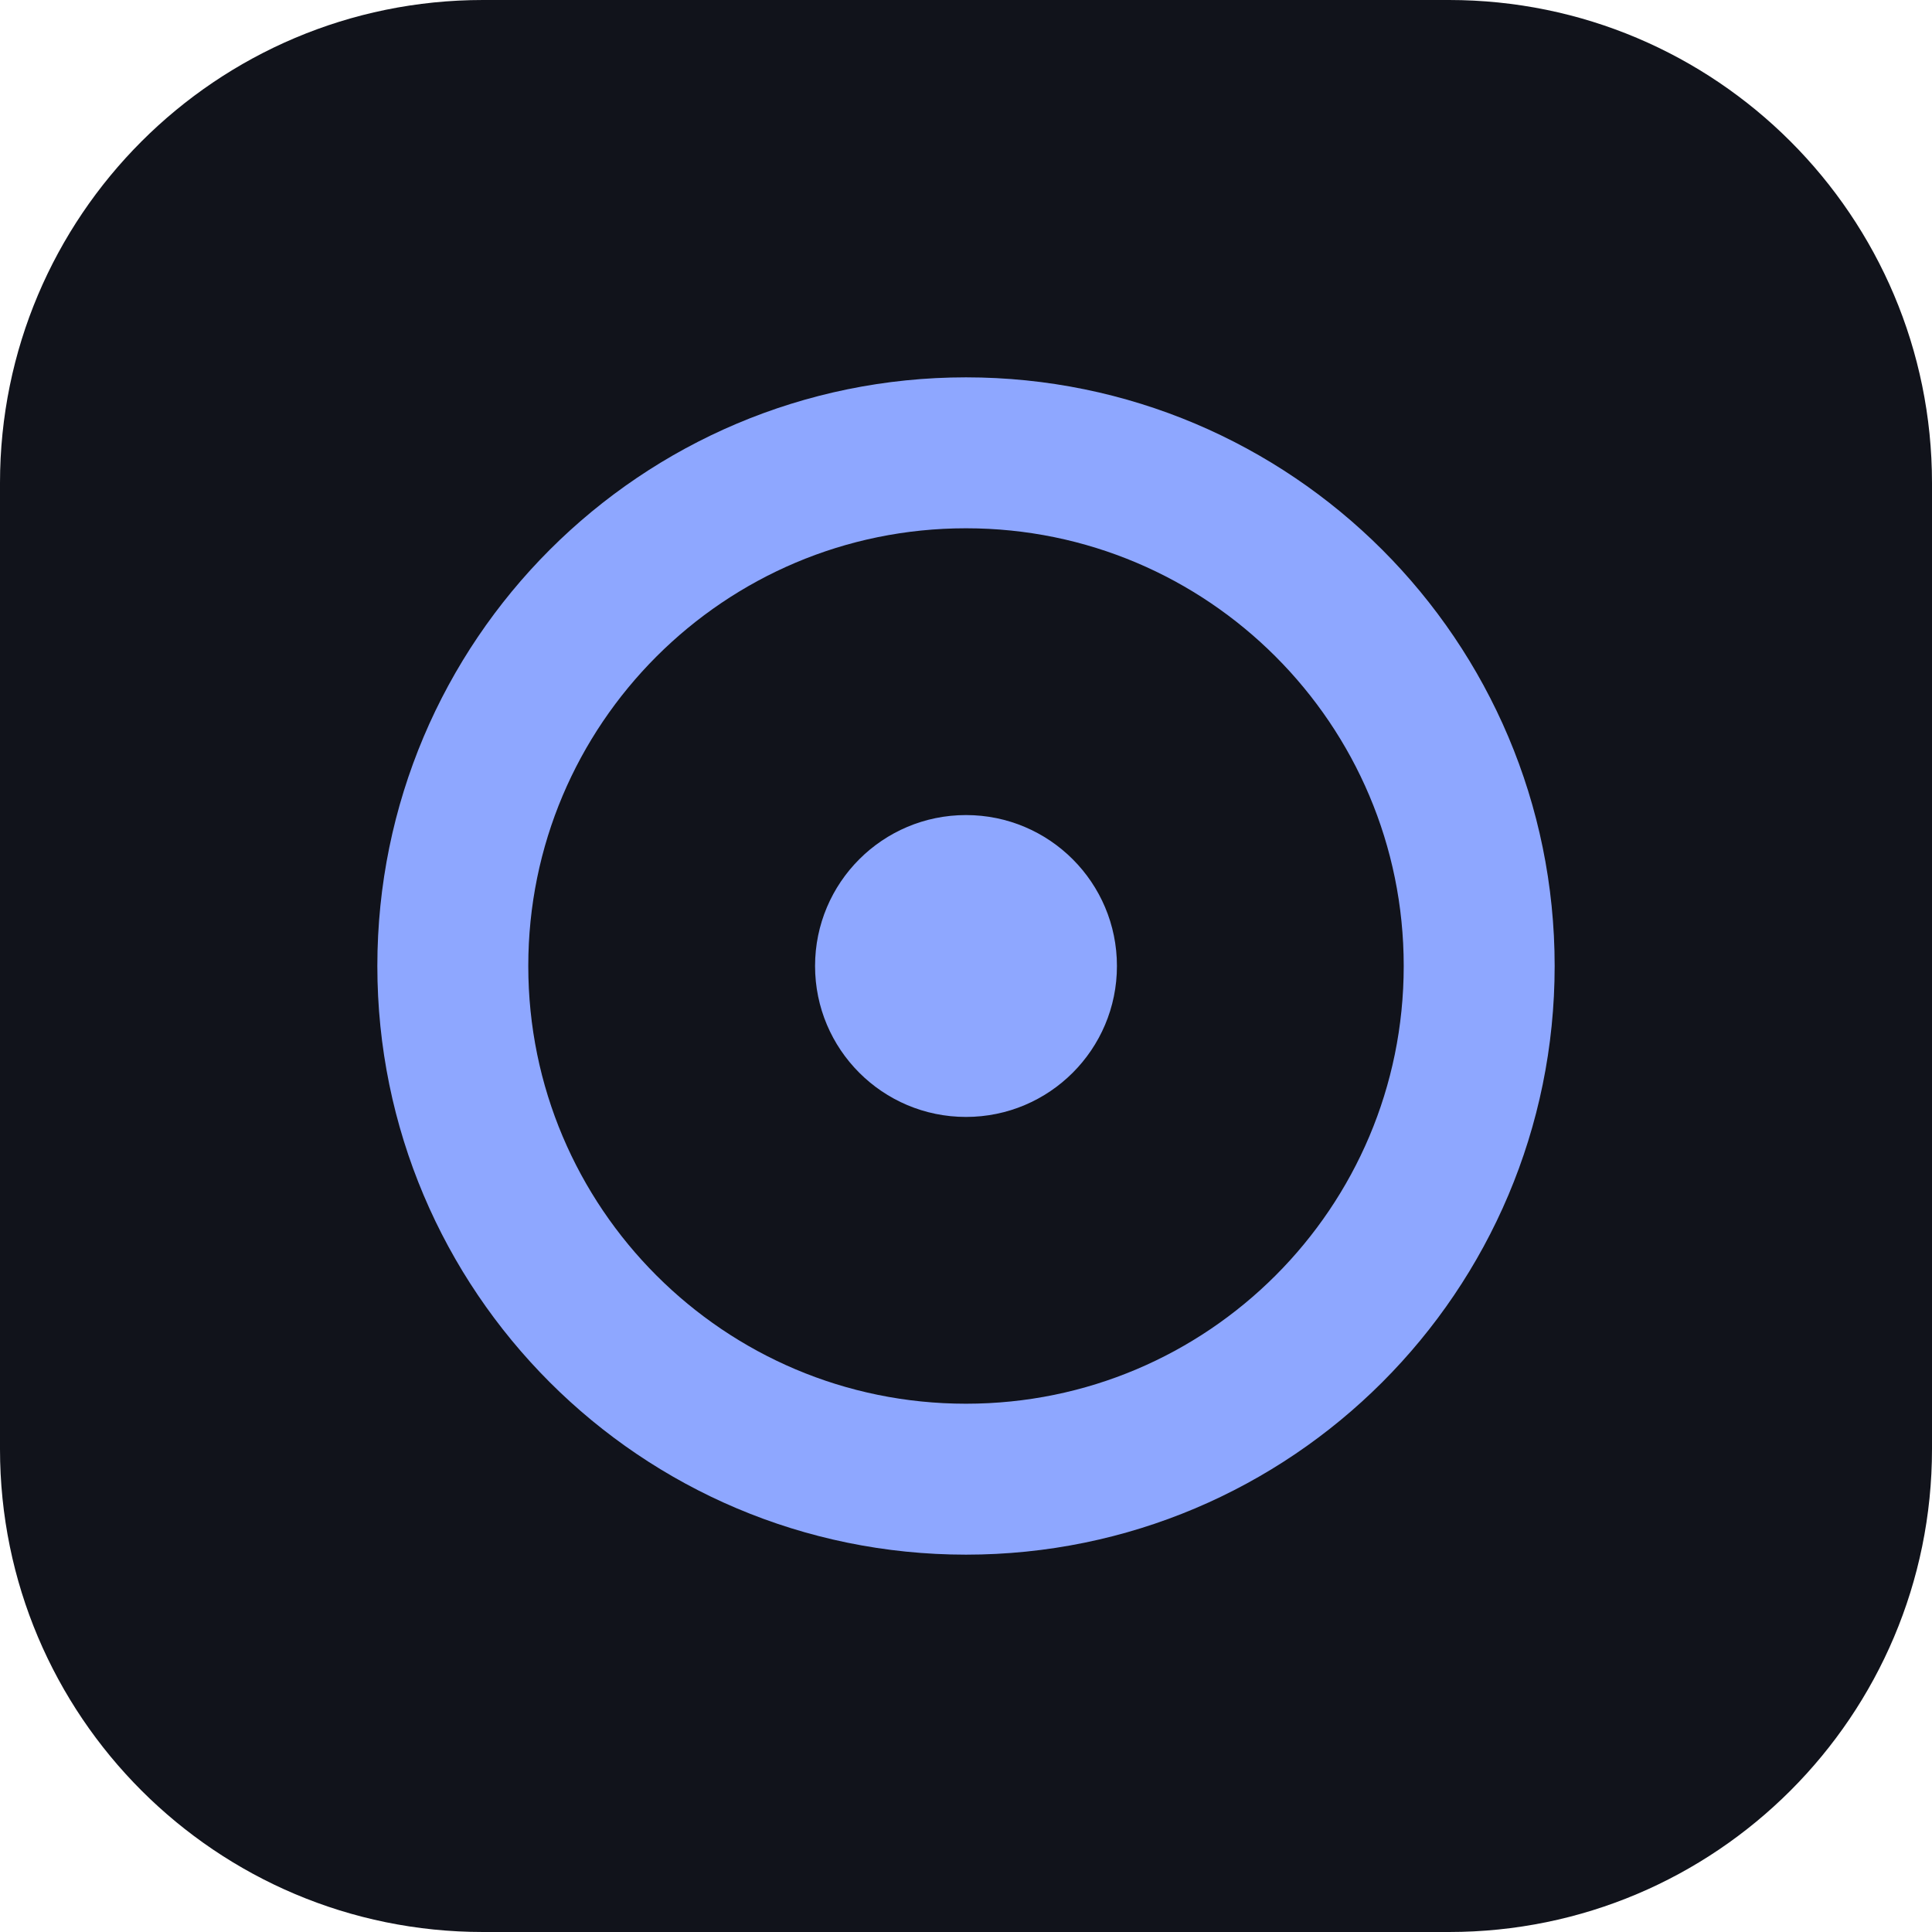
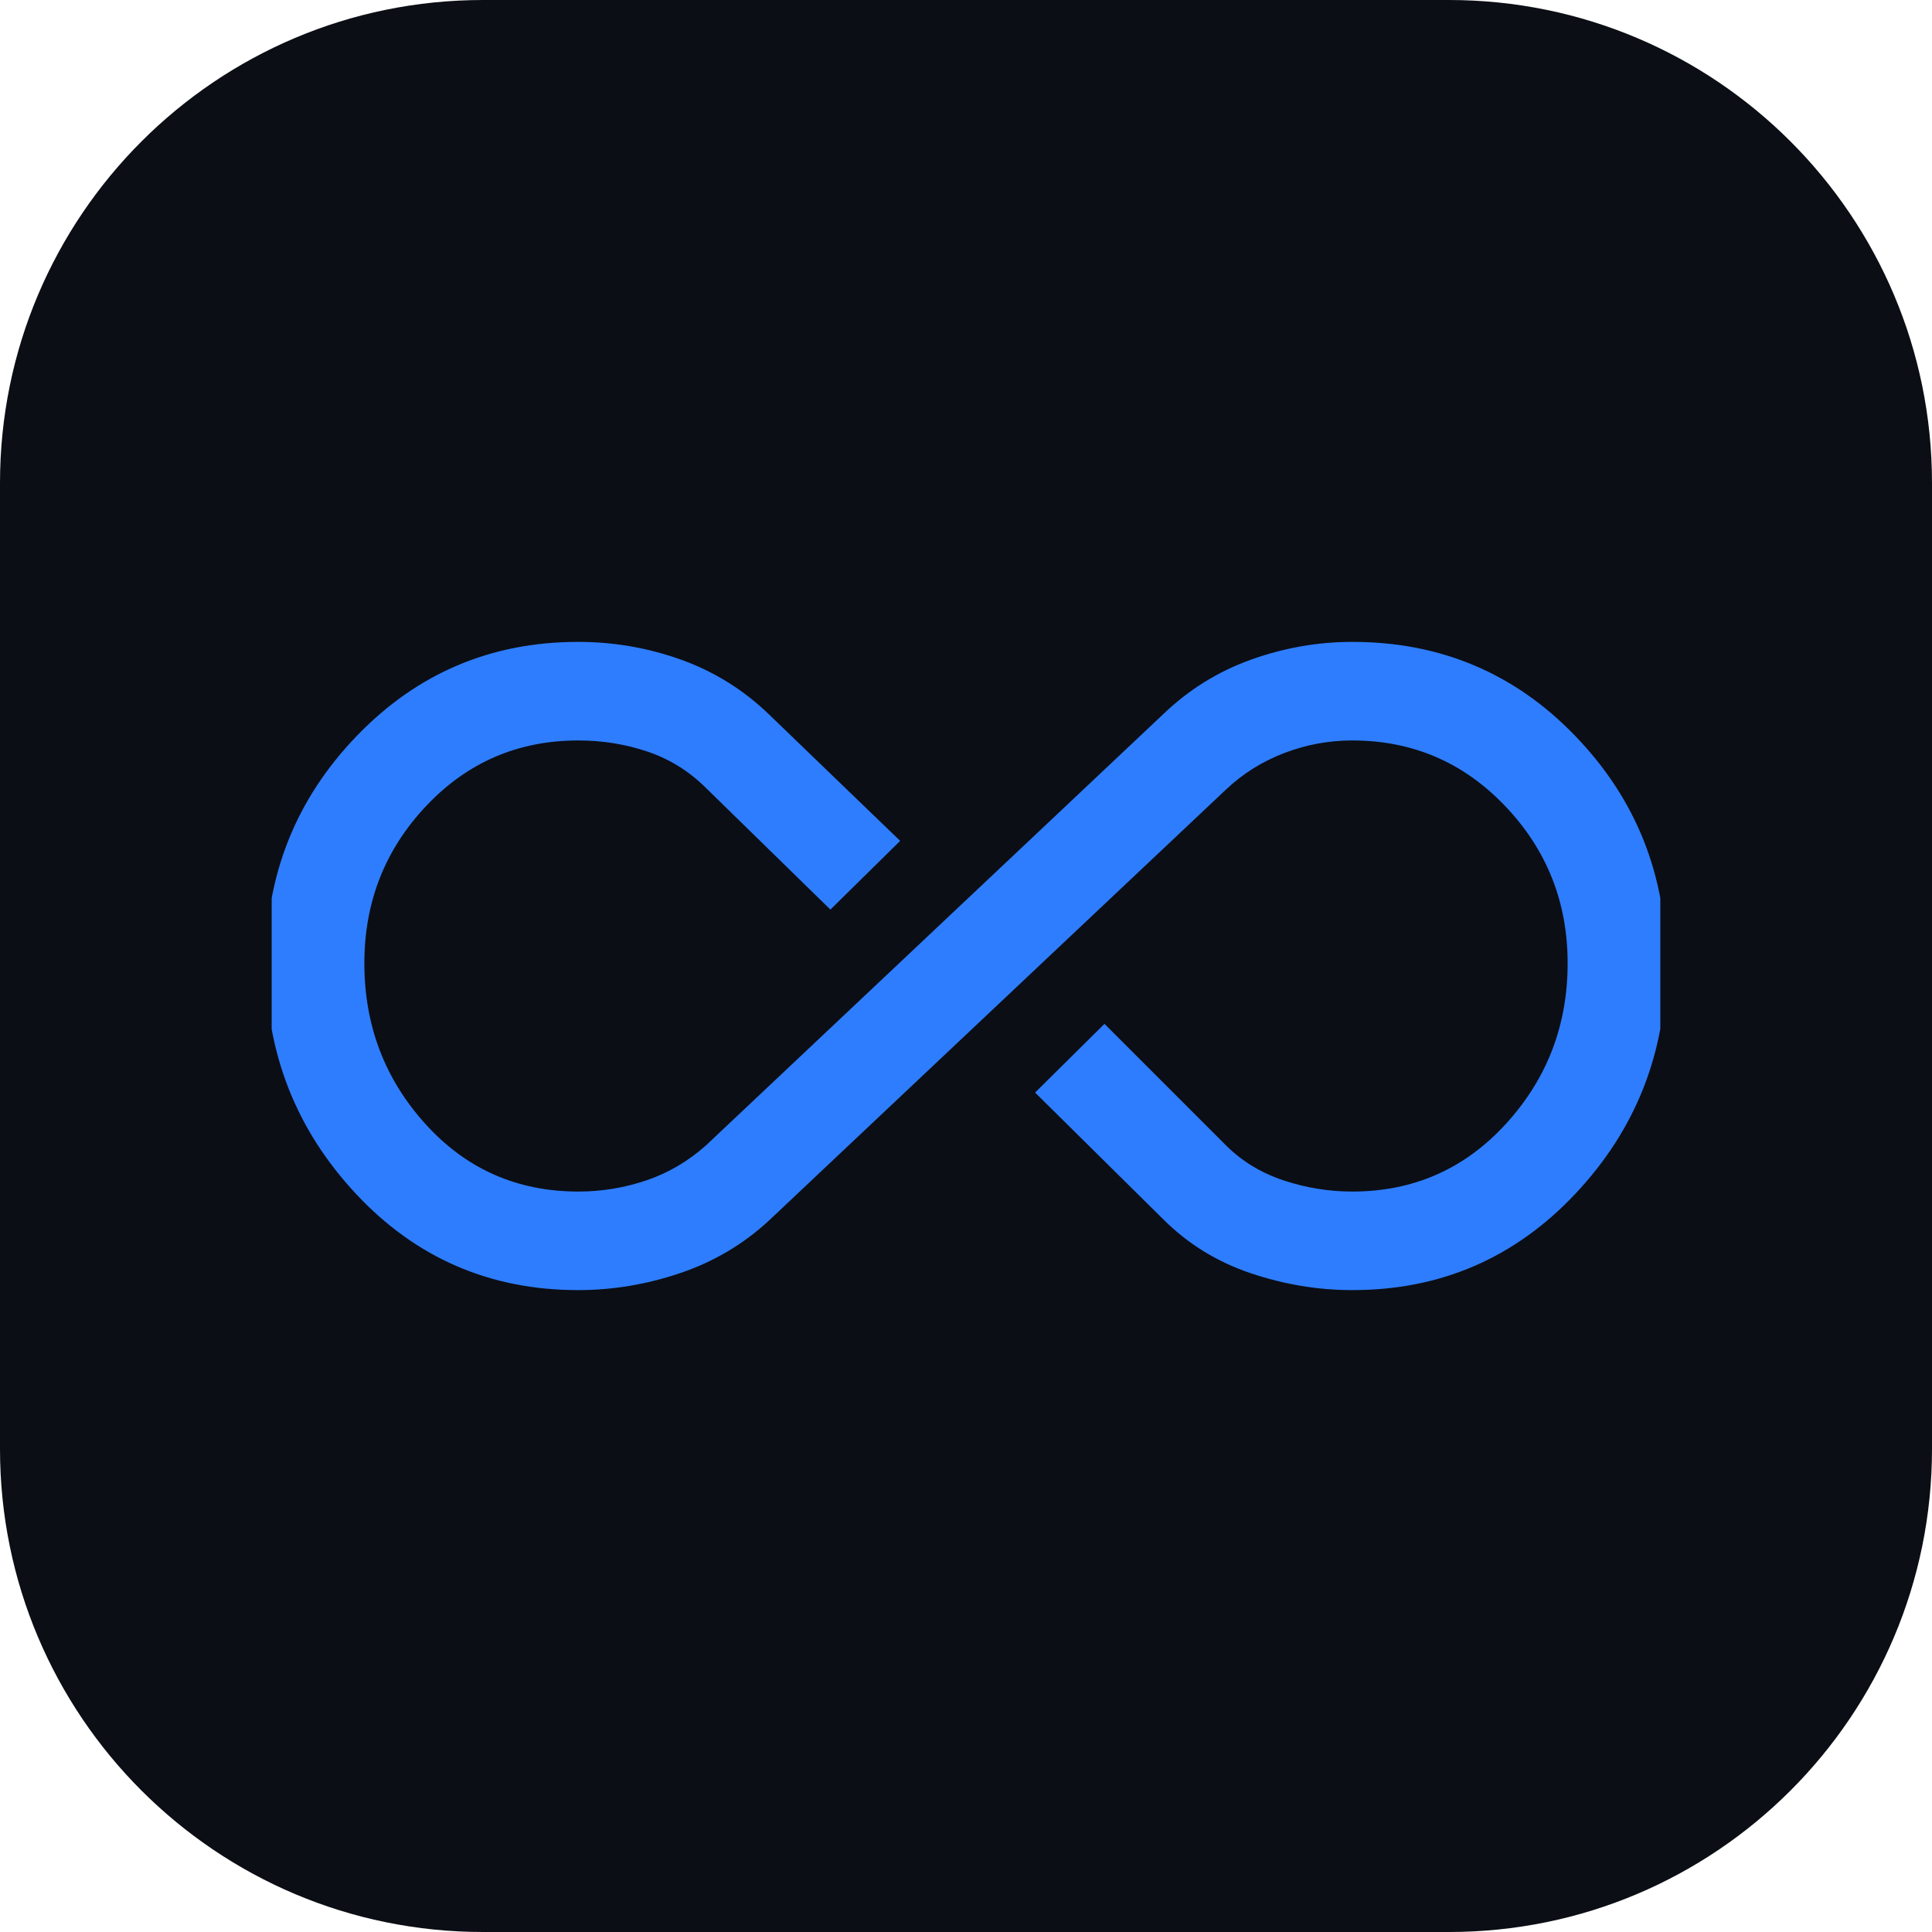
<svg xmlns="http://www.w3.org/2000/svg" width="192" height="192" viewBox="0 0 192 192">
-   <rect width="192" height="192" rx="48" fill="#11131b" />
-   <circle cx="96" cy="96" r="51" fill="none" stroke="#8ea7ff" stroke-width="15" />
-   <circle cx="96" cy="96" r="15" fill="#8ea7ff" />
+   <rect width="192" height="192" rx="48" fill="#0B0E14" />
+   <svg x="27" y="60" width="138" height="72" viewBox="0 -730 960 500" fill="#2E7DFF">
+     <path d="M211.89-255.93q-91.56 0-153.76-66.7-62.2-66.7-62.2-159.37 0-91.67 62.7-156.87t153.26-65.2q36.72 0 70.96 12.24 34.24 12.23 60.78 37.72l90.85 87.61-48.22 47.5-85.81-83.87q-17.51-17.52-40.46-25.29t-47.98-7.77q-62.45 0-105.19 45.27-42.75 45.27-42.75 108.75 0 64.48 42.24 111.16 42.25 46.68 105.69 46.68 24.28 0 47.12-7.76 22.83-7.77 41.25-24.28l316-298q26.54-25.49 60.78-37.72 34.24-12.24 69.96-12.24 91.56 0 154.26 65.2 62.7 65.2 62.7 156.87 0 92.67-62.7 159.37t-154.26 66.7q-35.72 0-70.46-11.74-34.74-11.73-60.28-37.22l-88.61-87.61 47.98-47.5 83.88 83.89q16.53 16.52 39.81 24.28 23.29 7.76 47.57 7.76 63.44 0 106.19-46.72 42.74-46.72 42.74-111.13 0-63.41-43.24-108.71-43.25-45.3-105.69-45.3-24.28 0-47.12 8.76-22.83 8.77-40.25 25.28l-316 298q-26.54 24.49-61.28 36.22-34.74 11.74-70.46 11.74Z" />
+   </svg>
</svg>
